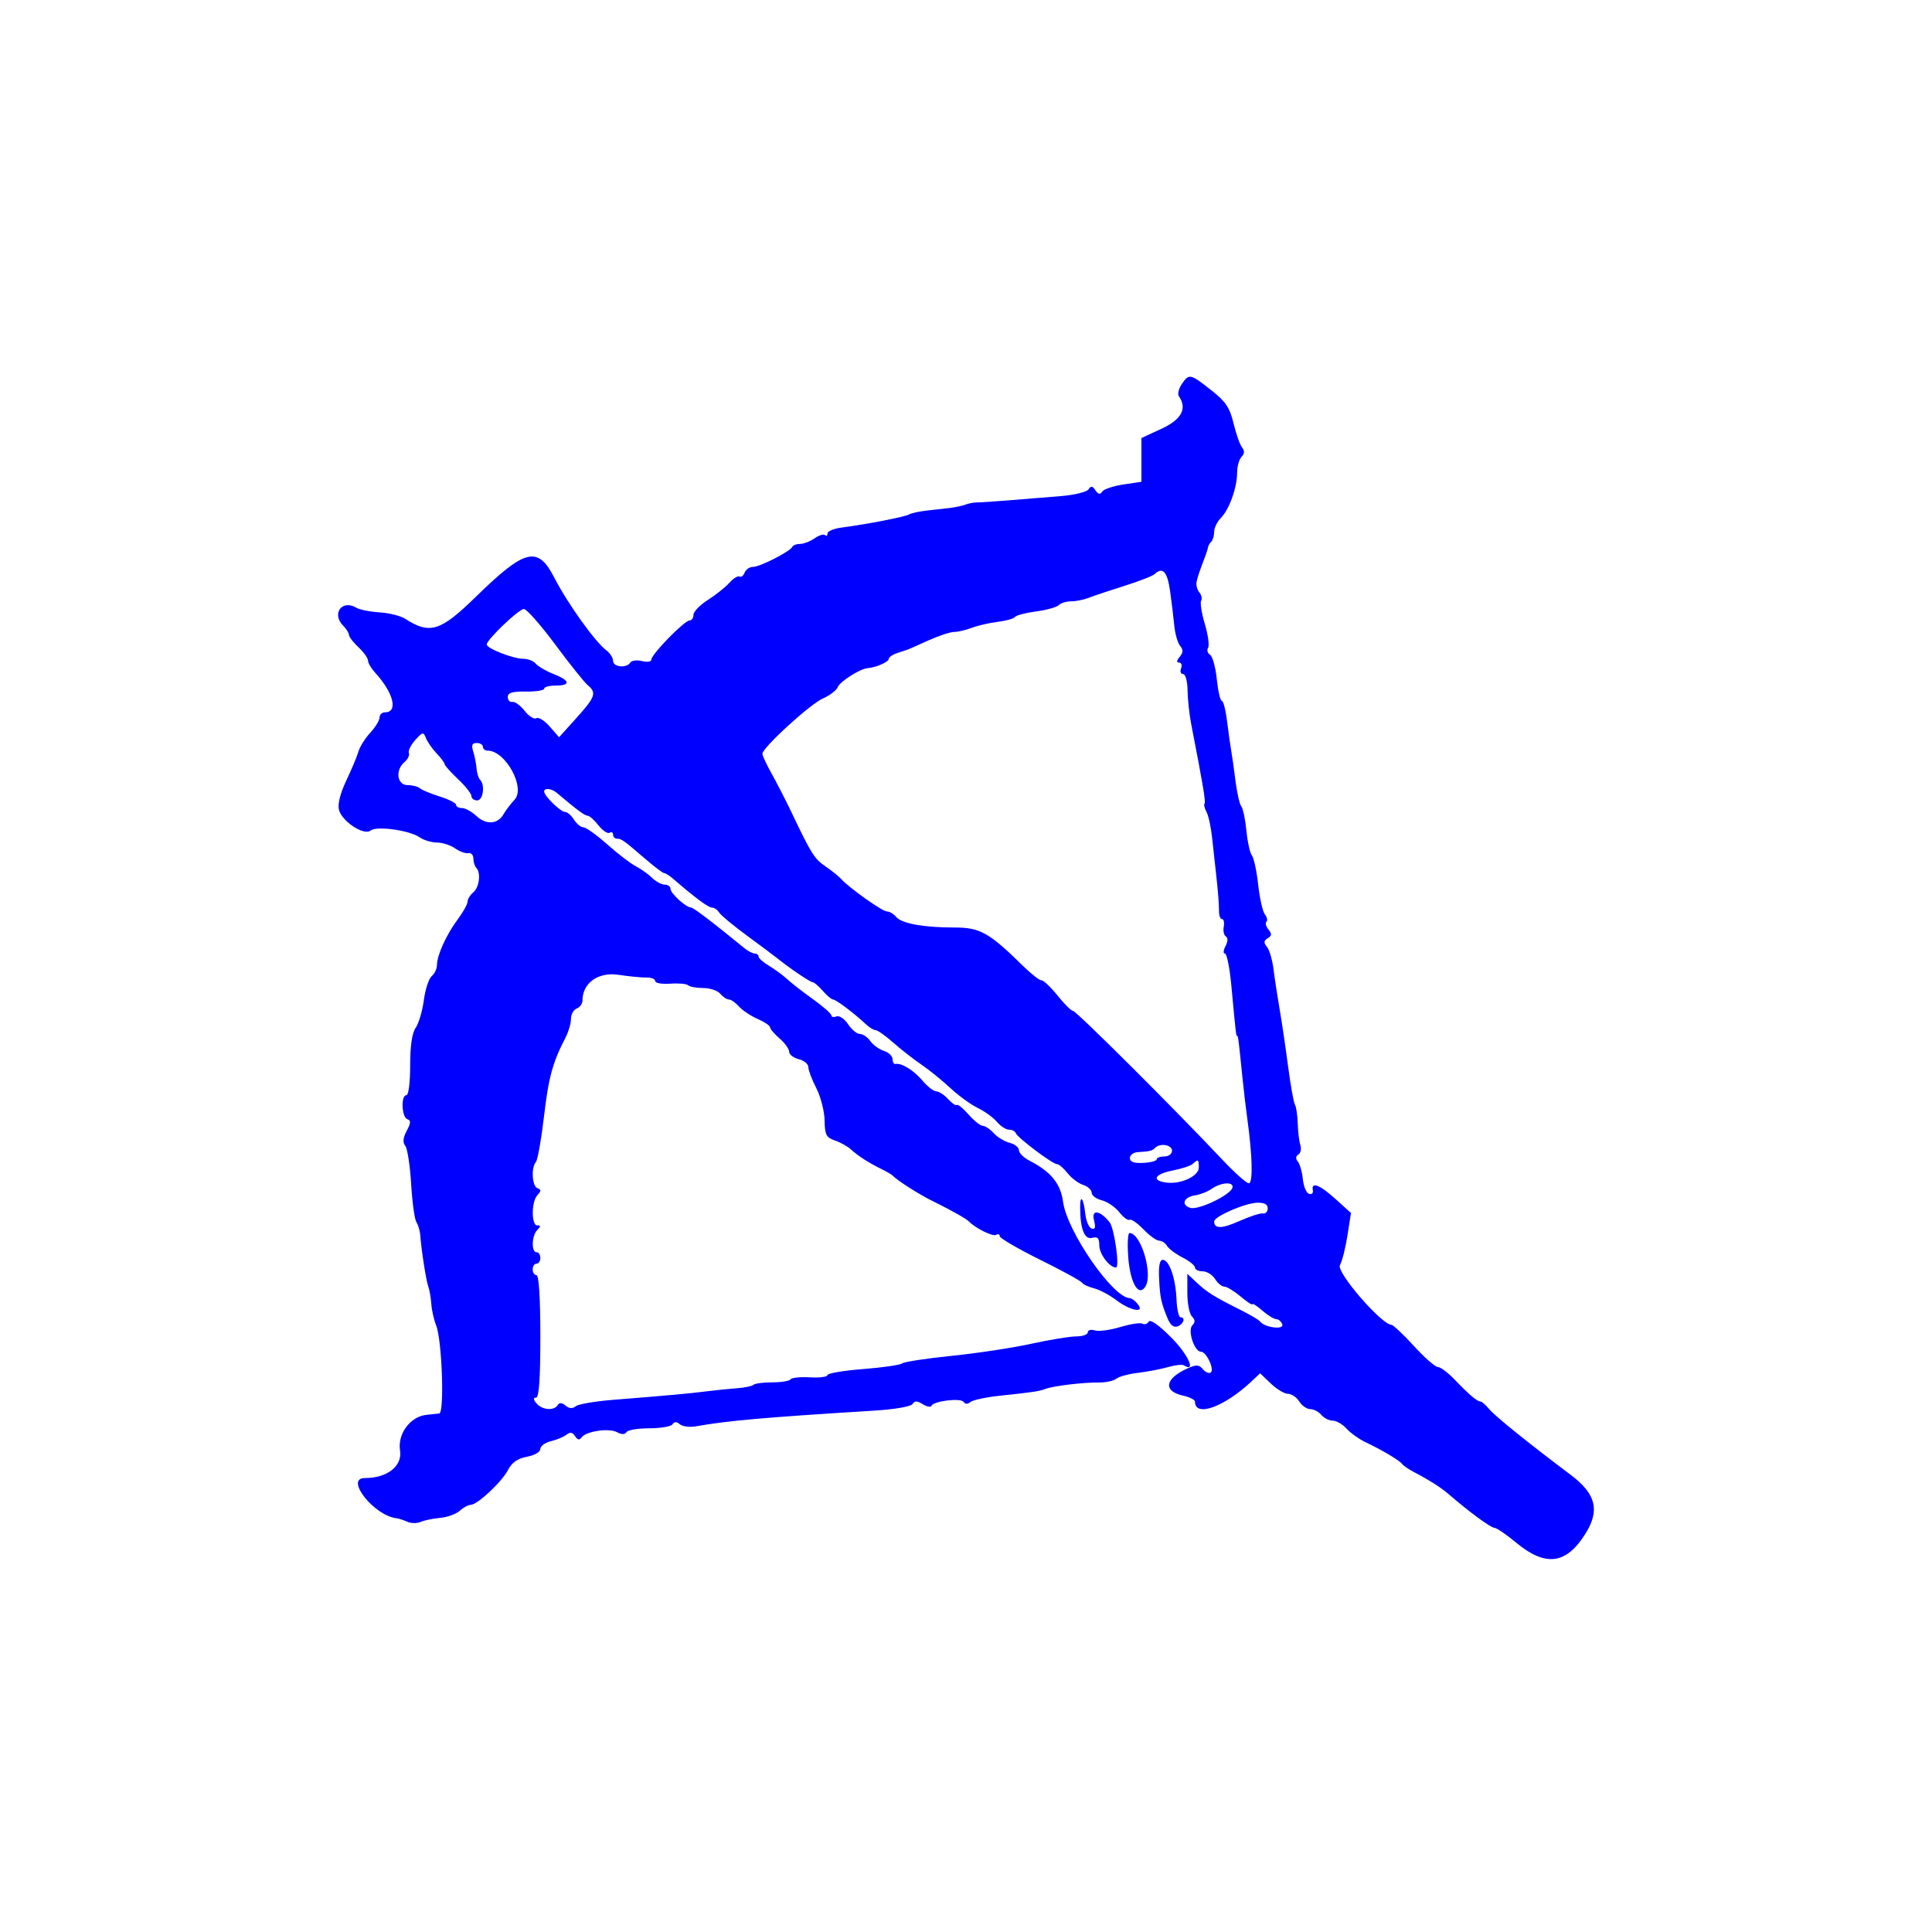
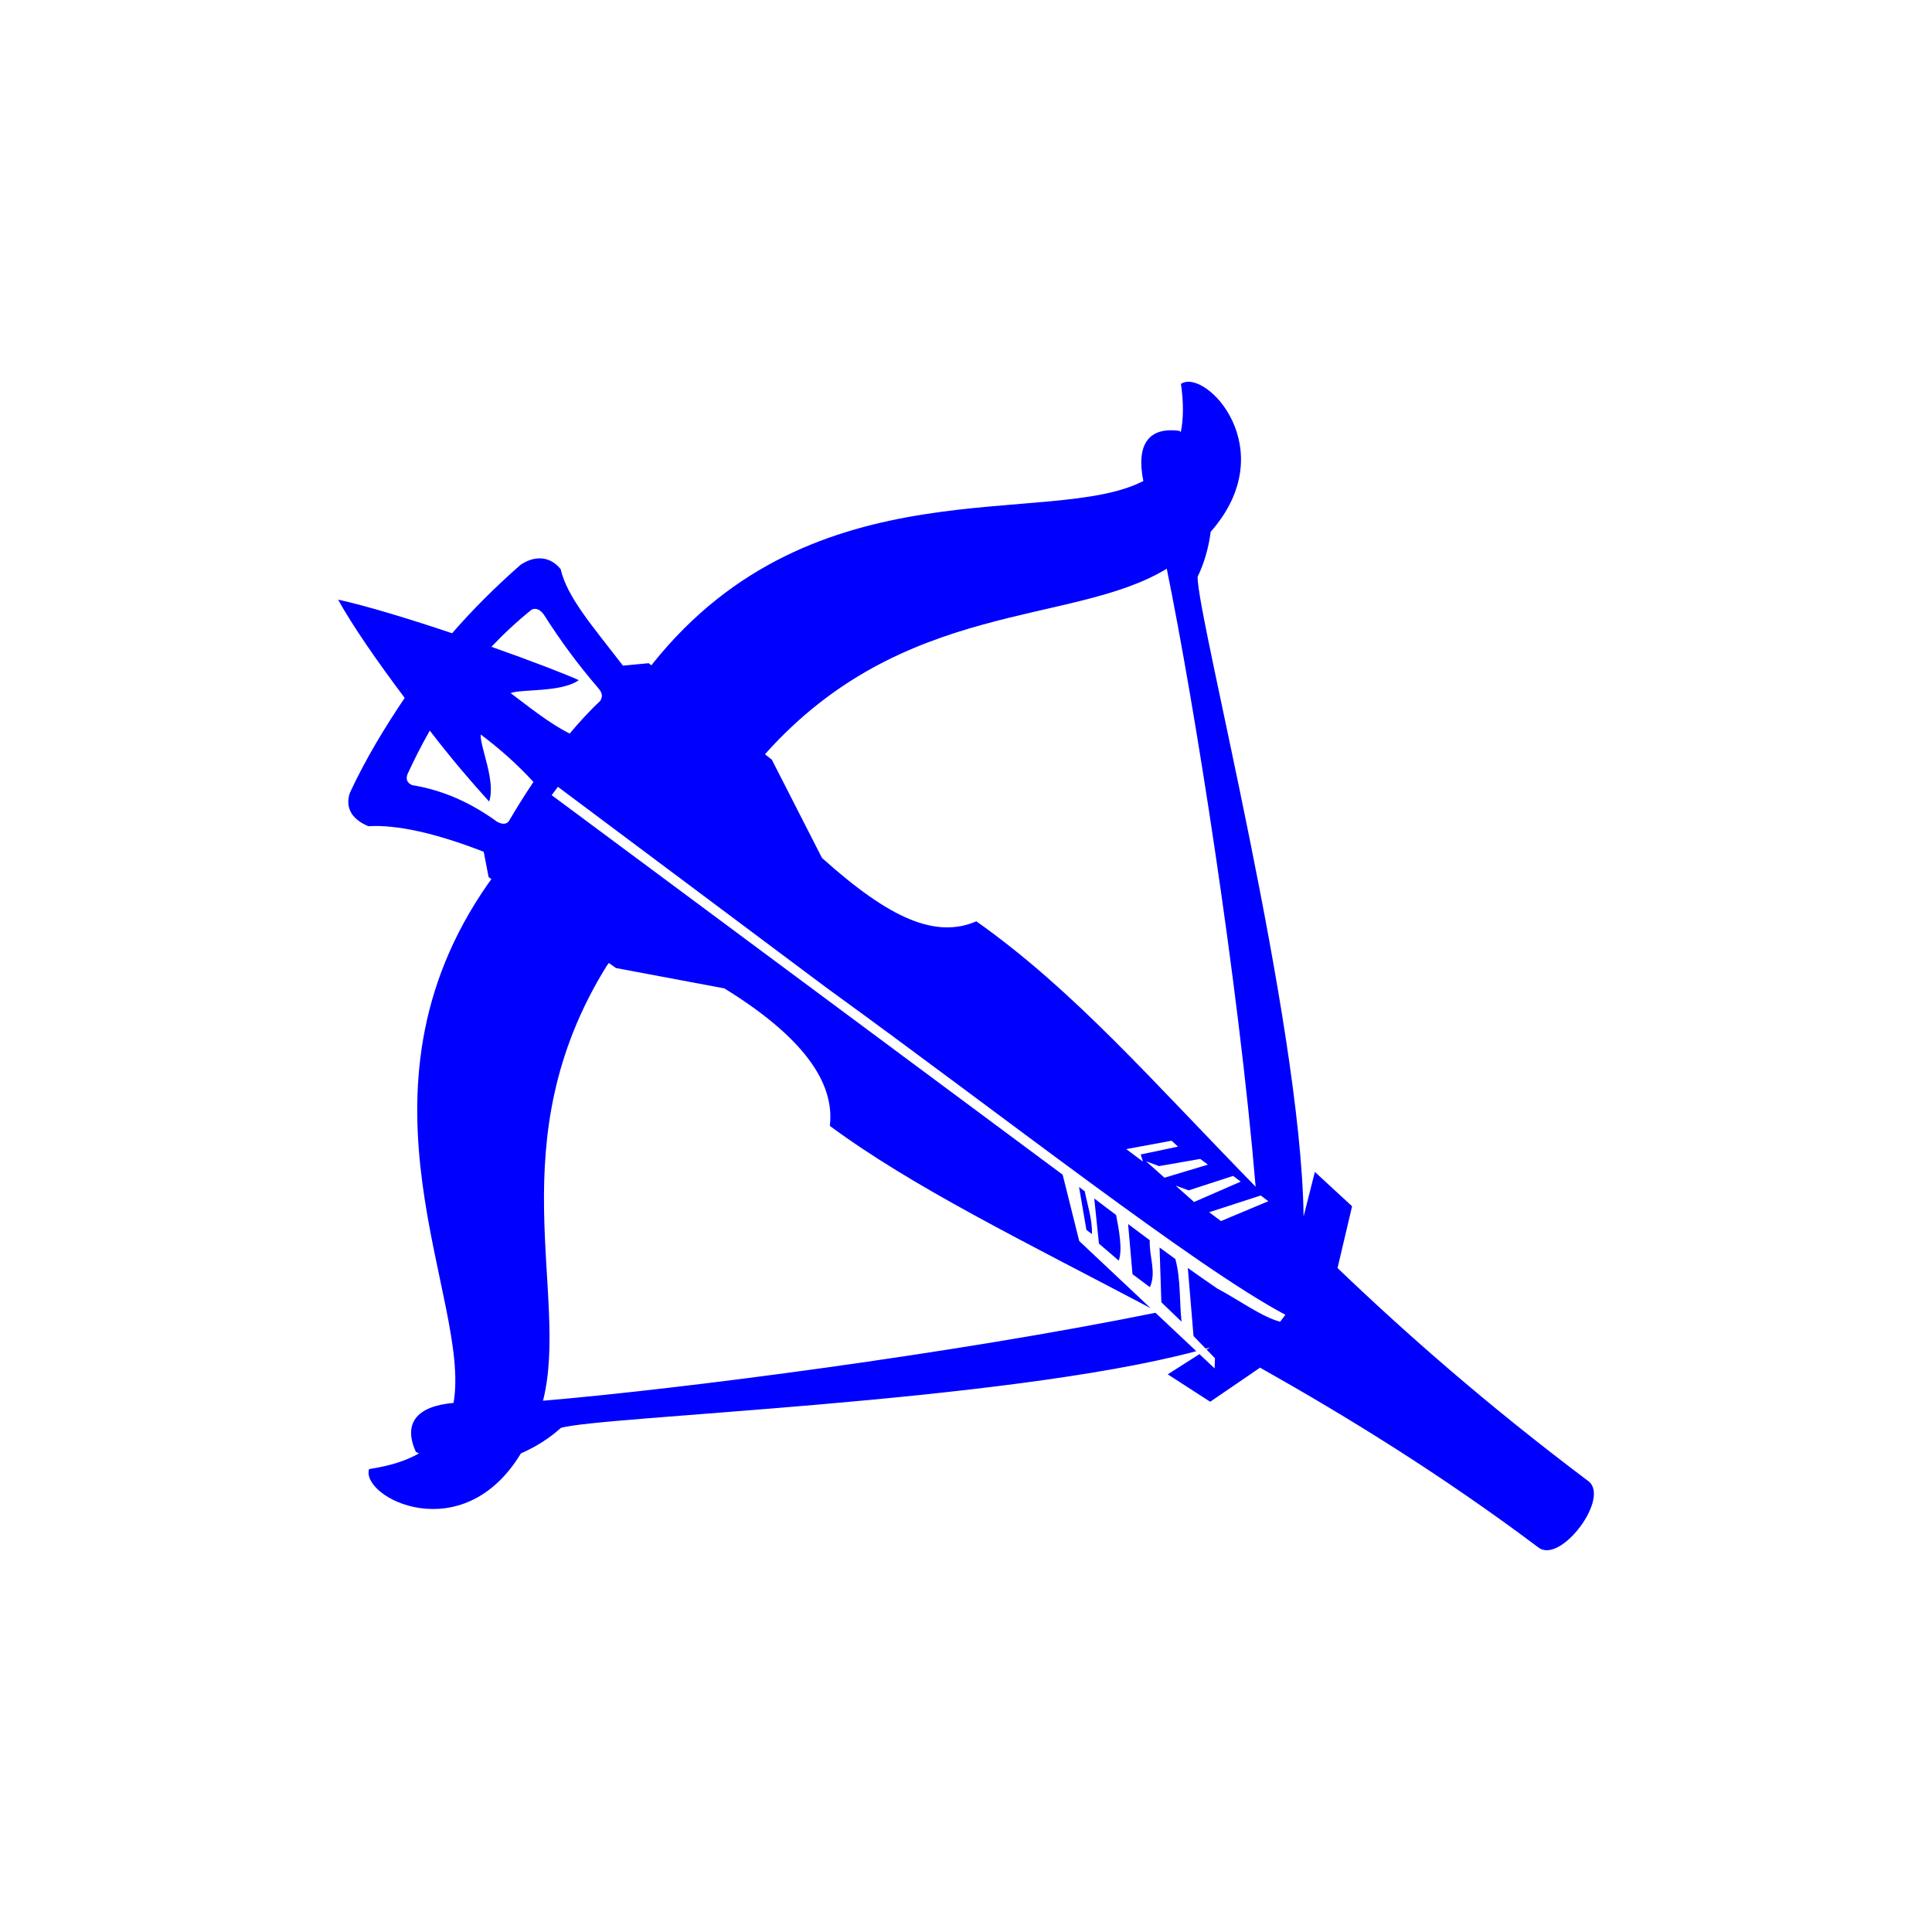
<svg xmlns="http://www.w3.org/2000/svg" width="400" height="400" viewBox="0 0 400 400" fill="none">
-   <path fill-rule="evenodd" clip-rule="evenodd" d="M244.735 79.422C244.053 80.397 243.756 81.575 244.077 82.039C245.839 84.604 244.639 86.85 240.477 88.77L236.316 90.691V95.219V99.748L232.551 100.312C230.48 100.623 228.518 101.287 228.191 101.789C227.764 102.446 227.374 102.368 226.804 101.514C226.191 100.593 225.867 100.547 225.371 101.313C225.02 101.857 222.434 102.488 219.625 102.715C216.816 102.943 212.021 103.332 208.97 103.579C205.918 103.827 202.886 104.029 202.232 104.027C201.579 104.026 200.508 104.23 199.854 104.482C199.2 104.733 197.773 105.042 196.684 105.167C195.594 105.292 193.417 105.537 191.848 105.711C190.278 105.886 188.647 106.243 188.223 106.506C187.426 106.998 179.507 108.542 174.291 109.22C172.657 109.433 171.319 109.985 171.319 110.448C171.319 110.911 171.093 111.065 170.819 110.789C170.543 110.513 169.572 110.811 168.66 111.45C167.749 112.088 166.399 112.611 165.66 112.611C164.922 112.611 164.199 112.878 164.053 113.205C163.63 114.155 157.36 117.366 155.927 117.366C155.211 117.366 154.419 117.899 154.169 118.551C153.919 119.202 153.443 119.568 153.111 119.363C152.779 119.157 151.836 119.741 151.014 120.658C150.193 121.577 148.184 123.178 146.549 124.217C144.914 125.255 143.576 126.636 143.576 127.285C143.576 127.933 143.206 128.464 142.754 128.464C141.706 128.464 134.857 135.476 134.857 136.549C134.857 137.007 134.024 137.145 132.924 136.87C131.861 136.603 130.77 136.743 130.499 137.179C129.745 138.399 126.931 138.125 126.931 136.831C126.931 136.202 126.306 135.222 125.543 134.651C123.215 132.913 117.521 124.963 114.769 119.606C111.344 112.942 108.736 113.58 98.495 123.585C91.189 130.722 88.995 131.401 83.874 128.109C82.924 127.498 80.542 126.901 78.58 126.783C76.618 126.665 74.435 126.225 73.73 125.805C70.796 124.06 68.612 127.102 71.049 129.539C71.703 130.193 72.238 131.049 72.238 131.439C72.238 131.83 73.13 132.988 74.22 134.012C75.31 135.036 76.201 136.279 76.201 136.775C76.201 137.271 76.839 138.368 77.616 139.213C81.494 143.424 82.506 147.487 79.675 147.487C79.073 147.487 78.58 147.97 78.58 148.56C78.58 149.151 77.716 150.566 76.659 151.705C75.603 152.845 74.505 154.591 74.218 155.586C73.931 156.581 72.799 159.285 71.702 161.594C70.45 164.228 69.881 166.487 70.175 167.655C70.777 170.055 75.374 173.075 76.722 171.955C77.939 170.946 84.75 171.886 86.881 173.358C87.741 173.952 89.356 174.436 90.469 174.436C91.582 174.436 93.268 174.979 94.212 175.64C95.157 176.302 96.396 176.748 96.965 176.631C97.534 176.514 98.004 177.018 98.009 177.75C98.014 178.482 98.283 179.344 98.604 179.666C99.606 180.668 99.244 183.709 98 184.741C97.345 185.284 96.81 186.15 96.81 186.666C96.81 187.182 95.893 188.832 94.774 190.334C92.426 193.48 90.469 197.785 90.469 199.801C90.469 200.566 89.979 201.599 89.38 202.097C88.782 202.593 88.048 204.834 87.751 207.076C87.453 209.318 86.695 211.889 86.066 212.787C85.305 213.872 84.921 216.496 84.921 220.586C84.921 224.168 84.589 226.751 84.128 226.751C82.973 226.751 83.155 231.314 84.326 231.708C85.101 231.968 85.076 232.494 84.206 234.125C83.435 235.573 83.343 236.52 83.905 237.227C84.35 237.787 84.897 241.333 85.122 245.107C85.346 248.881 85.835 252.448 86.21 253.033C86.585 253.619 86.943 254.811 87.007 255.683C87.232 258.803 88.234 265.217 88.678 266.384C88.927 267.038 89.204 268.643 89.295 269.95C89.385 271.259 89.836 273.259 90.298 274.396C91.51 277.381 92.045 292.515 90.944 292.642C90.464 292.697 89.27 292.828 88.29 292.93C84.933 293.282 82.273 296.876 82.823 300.315C83.338 303.539 80.172 306.017 75.539 306.017C71.265 306.017 77.49 313.866 82.146 314.348C82.582 314.393 83.563 314.715 84.326 315.063C85.088 315.413 86.337 315.425 87.101 315.093C87.863 314.761 89.689 314.383 91.156 314.255C92.624 314.125 94.435 313.469 95.182 312.792C95.928 312.117 96.944 311.564 97.44 311.564C98.824 311.564 103.886 306.843 105.175 304.348C105.981 302.79 107.155 301.968 109.098 301.604C110.664 301.311 111.871 300.611 111.871 299.998C111.871 299.401 112.851 298.678 114.05 298.391C115.249 298.105 116.703 297.497 117.281 297.04C118.039 296.442 118.537 296.528 119.064 297.348C119.569 298.132 119.982 298.216 120.391 297.62C121.276 296.33 126.054 295.61 127.741 296.514C128.719 297.037 129.377 297.035 129.704 296.506C129.974 296.069 132.114 295.712 134.461 295.712C136.808 295.712 138.958 295.338 139.241 294.881C139.598 294.301 140.059 294.302 140.759 294.884C141.312 295.342 142.796 295.534 144.058 295.309C150.686 294.13 158.355 293.455 180.828 292.069C185.195 291.8 188.596 291.219 188.928 290.686C189.361 289.993 189.883 290.004 191.055 290.729C191.908 291.259 192.722 291.403 192.862 291.05C193.255 290.06 198.971 289.376 199.514 290.254C199.822 290.751 200.328 290.759 200.915 290.275C201.422 289.858 204.154 289.272 206.987 288.972C213.975 288.234 215.119 288.062 216.5 287.541C218.119 286.931 224.235 286.203 227.479 286.234C228.94 286.248 230.571 285.899 231.104 285.457C231.637 285.015 233.67 284.461 235.623 284.228C237.576 283.993 240.365 283.46 241.821 283.042C243.277 282.624 244.749 282.457 245.093 282.669C247.706 284.284 246.032 280.502 242.592 277.019C239.973 274.368 238.169 273.084 237.831 273.631C237.531 274.117 236.949 274.306 236.539 274.052C236.129 273.799 234.061 274.113 231.943 274.75C229.826 275.387 227.447 275.703 226.656 275.452C225.866 275.201 225.219 275.377 225.219 275.842C225.219 276.308 224.145 276.688 222.833 276.688C221.52 276.688 217.329 277.375 213.519 278.213C209.709 279.052 202.311 280.174 197.08 280.707C191.848 281.24 187.212 281.948 186.776 282.28C186.339 282.614 182.683 283.142 178.651 283.455C174.618 283.769 171.319 284.33 171.319 284.702C171.319 285.073 169.688 285.282 167.695 285.165C165.7 285.049 163.896 285.234 163.684 285.577C163.472 285.919 161.774 286.2 159.91 286.2C158.048 286.2 156.295 286.428 156.016 286.707C155.737 286.985 154.162 287.31 152.515 287.429C150.869 287.547 148.094 287.829 146.351 288.054C142.975 288.491 137.809 288.961 126.931 289.82C123.225 290.113 119.747 290.71 119.202 291.147C118.53 291.687 117.852 291.644 117.093 291.014C116.329 290.38 115.812 290.349 115.461 290.917C114.709 292.135 112.216 291.931 111.078 290.559C110.396 289.738 110.366 289.37 110.981 289.37C111.602 289.37 111.871 285.537 111.871 276.688C111.871 268.762 111.573 264.005 111.078 264.005C110.641 264.005 110.285 263.471 110.285 262.817C110.285 262.163 110.641 261.628 111.078 261.628C111.514 261.628 111.871 261.093 111.871 260.439C111.871 259.785 111.514 259.25 111.078 259.25C109.968 259.25 110.086 255.802 111.236 254.653C111.977 253.913 111.977 253.702 111.236 253.702C109.971 253.702 110.002 248.77 111.276 247.42C112.068 246.58 112.068 246.296 111.276 246.006C110.162 245.598 109.929 241.74 110.949 240.583C111.314 240.169 112.072 235.917 112.631 231.134C113.582 223.009 114.412 219.982 117.124 214.74C117.722 213.582 118.212 211.877 118.212 210.95C118.212 210.022 118.746 209.059 119.401 208.808C120.055 208.557 120.59 207.82 120.59 207.171C120.59 203.525 123.839 201.19 128.037 201.821C130.262 202.156 132.885 202.411 133.866 202.388C134.848 202.366 135.65 202.694 135.65 203.117C135.65 203.54 137.062 203.784 138.787 203.659C140.512 203.535 142.177 203.686 142.486 203.995C142.795 204.305 144.193 204.558 145.593 204.558C146.993 204.558 148.582 205.093 149.125 205.746C149.667 206.4 150.472 206.935 150.913 206.935C151.353 206.935 152.289 207.587 152.995 208.382C153.7 209.178 155.436 210.336 156.853 210.954C158.27 211.572 159.43 212.35 159.43 212.683C159.43 213.015 160.32 214.063 161.411 215.01C162.5 215.957 163.392 217.197 163.392 217.764C163.392 218.331 164.284 219.019 165.374 219.292C166.464 219.565 167.356 220.3 167.356 220.924C167.356 221.548 168.101 223.522 169.015 225.31C169.927 227.099 170.696 230.1 170.725 231.982C170.77 234.949 171.055 235.5 172.879 236.136C174.036 236.538 175.51 237.357 176.156 237.954C177.62 239.305 179.841 240.74 182.416 242C183.505 242.533 184.576 243.154 184.794 243.381C185.823 244.452 190.326 247.318 193.15 248.698C196.784 250.474 200.078 252.331 200.647 252.927C201.951 254.292 205.567 256.072 206.217 255.669C206.641 255.407 206.987 255.528 206.987 255.938C206.987 256.347 210.726 258.531 215.295 260.79C219.863 263.049 223.783 265.193 224.006 265.553C224.229 265.913 225.355 266.445 226.509 266.734C227.662 267.024 229.751 268.134 231.149 269.201C234.059 271.421 237.189 271.957 235.524 269.95C234.98 269.297 234.253 268.762 233.906 268.762C230.48 268.762 220.935 254.994 220.1 248.849C219.582 245.033 217.607 242.609 213.126 240.291C211.929 239.672 210.951 238.698 210.951 238.126C210.951 237.554 210.086 236.868 209.027 236.604C207.97 236.338 206.488 235.439 205.735 234.606C204.98 233.774 203.964 233.093 203.474 233.093C202.985 233.093 201.659 232.037 200.527 230.747C199.394 229.457 198.303 228.567 198.1 228.77C197.897 228.973 197.083 228.424 196.292 227.549C195.5 226.675 194.404 225.959 193.856 225.959C193.309 225.959 192.019 224.958 190.99 223.735C189.191 221.597 186.633 220.021 185.389 220.284C185.062 220.354 184.794 219.9 184.794 219.275C184.794 218.65 183.991 217.885 183.01 217.576C182.029 217.266 180.76 216.35 180.191 215.541C179.622 214.731 178.649 214.069 178.029 214.069C177.411 214.069 176.308 213.16 175.579 212.048C174.848 210.931 173.775 210.21 173.183 210.437C172.594 210.664 172.111 210.564 172.111 210.215C172.111 209.867 170.417 208.373 168.346 206.896C166.276 205.417 163.868 203.546 162.996 202.737C162.124 201.927 160.429 200.68 159.231 199.966C158.033 199.251 157.051 198.387 157.051 198.046C157.051 197.704 156.699 197.424 156.268 197.424C155.837 197.424 154.856 196.911 154.088 196.284C147.158 190.625 143.581 187.908 143.036 187.886C141.972 187.842 138.821 184.952 138.821 184.019C138.821 183.545 138.286 183.156 137.631 183.156C136.977 183.156 135.808 182.532 135.031 181.769C134.255 181.006 132.73 179.918 131.64 179.352C130.552 178.785 127.887 176.744 125.72 174.815C123.553 172.887 121.335 171.299 120.795 171.288C120.253 171.276 119.365 170.553 118.82 169.681C118.276 168.809 117.443 168.096 116.97 168.096C116.048 168.096 112.663 164.785 112.663 163.884C112.663 163.073 114.181 163.227 115.273 164.149C119.492 167.71 121.079 168.887 121.664 168.888C122.038 168.888 123.047 169.784 123.908 170.878C124.768 171.971 125.801 172.664 126.201 172.416C126.603 172.168 126.931 172.343 126.931 172.804C126.931 173.267 127.303 173.644 127.757 173.644C128.678 173.644 129.11 173.955 133.765 177.964C135.561 179.512 137.255 180.778 137.53 180.778C137.803 180.778 138.652 181.319 139.415 181.98C143.848 185.824 146.661 187.911 147.406 187.911C147.872 187.911 148.538 188.37 148.888 188.928C149.236 189.487 151.84 191.648 154.673 193.728C157.507 195.809 160.361 197.943 161.015 198.47C163.573 200.531 167.779 203.366 168.28 203.368C168.57 203.368 169.504 204.171 170.354 205.152C171.205 206.133 172.165 206.935 172.486 206.935C173.073 206.935 176.958 209.87 179.312 212.092C180.002 212.743 180.894 213.279 181.293 213.281C181.693 213.283 183.33 214.442 184.932 215.857C186.535 217.271 189.157 219.321 190.76 220.41C192.363 221.501 195.068 223.69 196.769 225.276C198.472 226.863 201.021 228.715 202.435 229.392C203.849 230.069 205.627 231.356 206.386 232.254C207.144 233.151 208.273 233.885 208.896 233.885C209.518 233.885 210.146 234.201 210.291 234.587C210.65 235.543 217.918 241.019 218.827 241.019C219.228 241.019 220.219 241.863 221.03 242.894C221.841 243.925 223.294 245.019 224.258 245.326C225.222 245.631 226.011 246.354 226.011 246.932C226.011 247.509 226.956 248.218 228.112 248.508C229.268 248.799 230.902 249.911 231.743 250.98C232.584 252.049 233.545 252.755 233.88 252.548C234.214 252.342 235.501 253.23 236.739 254.522C237.977 255.814 239.441 256.872 239.991 256.872C240.543 256.872 241.278 257.359 241.627 257.954C241.975 258.549 243.42 259.627 244.836 260.351C246.254 261.076 247.412 262.017 247.412 262.441C247.412 262.866 248.123 263.213 248.991 263.213C249.859 263.213 251.015 263.926 251.56 264.799C252.105 265.671 252.972 266.384 253.488 266.384C254.003 266.384 255.522 267.307 256.864 268.436C258.206 269.565 259.302 270.28 259.302 270.026C259.302 269.773 260.223 270.365 261.348 271.343C262.473 272.322 263.78 273.122 264.254 273.122C264.727 273.122 265.281 273.617 265.482 274.224C265.87 275.385 261.755 274.833 260.896 273.609C260.674 273.292 258.886 272.232 256.925 271.252C251.455 268.522 249.897 267.553 247.78 265.564L245.827 263.73V267.672C245.827 269.841 246.256 272.044 246.779 272.566C247.461 273.249 247.487 273.76 246.872 274.375C245.83 275.418 247.268 279.859 248.648 279.859C249.79 279.859 251.532 283.633 250.643 284.182C250.273 284.41 249.547 284.087 249.027 283.462C248.265 282.542 247.682 282.504 245.965 283.263C241.16 285.387 240.705 288.024 244.982 288.962C246.319 289.256 247.412 289.813 247.412 290.198C247.412 293.489 253.431 291.331 259.109 286.006L260.898 284.328L263.117 286.453C264.336 287.622 265.935 288.578 266.671 288.578C267.406 288.578 268.454 289.291 268.999 290.163C269.542 291.036 270.572 291.748 271.285 291.748C272 291.748 273.027 292.283 273.57 292.938C274.113 293.591 275.171 294.127 275.922 294.127C276.673 294.127 277.96 294.869 278.781 295.777C279.604 296.685 281.353 297.94 282.669 298.566C286.176 300.232 289.75 302.355 290.294 303.095C290.556 303.451 291.626 304.19 292.673 304.738C296.034 306.499 298.326 307.963 300.037 309.443C304.194 313.036 308.666 316.32 309.402 316.32C309.846 316.32 311.863 317.695 313.885 319.375C320.029 324.48 324.312 323.902 328.313 317.428C331.264 312.654 330.403 309.276 325.245 305.392C316.024 298.447 309.598 293.261 308.319 291.735C307.596 290.87 306.778 290.163 306.502 290.163C305.823 290.163 304.087 288.687 301.142 285.605C299.788 284.189 298.239 283.029 297.698 283.029C297.158 283.029 294.923 281.067 292.732 278.67C290.54 276.272 288.454 274.303 288.094 274.292C286.009 274.237 276.622 263.375 277.418 261.941C277.878 261.115 278.579 258.345 278.979 255.785L279.704 251.132L276.52 248.255C273.231 245.284 271.423 244.589 271.812 246.444C271.934 247.029 271.577 247.359 271.018 247.175C270.46 246.992 269.885 245.622 269.74 244.131C269.596 242.641 269.132 241.006 268.711 240.499C268.211 239.895 268.245 239.389 268.808 239.041C269.283 238.748 269.47 237.871 269.223 237.094C268.976 236.316 268.733 234.295 268.683 232.602C268.633 230.911 268.375 229.17 268.109 228.733C267.843 228.297 267.203 224.731 266.688 220.806C266.172 216.883 265.381 211.532 264.928 208.917C264.475 206.301 263.908 202.582 263.667 200.652C263.424 198.723 262.813 196.644 262.307 196.034C261.599 195.181 261.637 194.77 262.473 194.253C263.316 193.731 263.352 193.33 262.627 192.457C262.114 191.839 261.92 191.107 262.197 190.831C262.473 190.554 262.332 189.874 261.882 189.318C261.432 188.763 260.806 185.99 260.491 183.156C260.176 180.323 259.592 177.599 259.193 177.106C258.795 176.611 258.282 174.309 258.056 171.989C257.828 169.67 257.351 167.399 256.996 166.943C256.641 166.487 256.105 164.153 255.806 161.755C255.506 159.357 255.103 156.503 254.908 155.414C254.715 154.323 254.325 151.559 254.044 149.27C253.762 146.981 253.275 145.109 252.961 145.109C252.647 145.109 252.183 143.091 251.927 140.626C251.673 138.16 251.043 135.882 250.526 135.562C250.01 135.243 249.827 134.594 250.121 134.118C250.415 133.643 250.11 131.419 249.444 129.176C248.777 126.933 248.436 124.769 248.683 124.368C248.931 123.966 248.768 123.196 248.318 122.655C247.87 122.114 247.607 121.149 247.734 120.51C247.952 119.421 248.21 118.651 249.524 115.186C249.814 114.424 250.081 113.562 250.119 113.271C250.156 112.981 250.454 112.476 250.781 112.149C251.108 111.821 251.376 110.9 251.376 110.1C251.376 109.301 252 108.015 252.764 107.243C254.505 105.481 256.132 100.944 256.132 97.851C256.132 96.552 256.545 95.076 257.05 94.572C257.684 93.937 257.716 93.34 257.153 92.63C256.706 92.067 255.912 89.822 255.39 87.642C254.621 84.434 253.77 83.151 250.922 80.905C246.423 77.356 246.217 77.306 244.735 79.422ZM242.246 122.32C242.569 124.609 242.965 127.865 243.127 129.554C243.29 131.245 243.829 133.117 244.326 133.716C245.005 134.536 244.985 135.099 244.242 135.994C243.591 136.778 243.55 137.183 244.121 137.183C244.596 137.183 244.78 137.718 244.529 138.371C244.278 139.025 244.468 139.56 244.951 139.56C245.446 139.56 245.848 141.023 245.874 142.929C245.901 144.782 246.234 147.903 246.617 149.865C249.061 162.402 249.679 166.094 249.385 166.387C249.203 166.57 249.387 167.341 249.794 168.102C250.201 168.862 250.718 171.223 250.944 173.348C251.169 175.472 251.594 179.352 251.889 181.968C252.183 184.583 252.404 187.526 252.38 188.506C252.356 189.487 252.634 190.29 253 190.29C253.365 190.29 253.527 190.996 253.361 191.858C253.195 192.721 253.395 193.634 253.805 193.888C254.263 194.172 254.234 194.942 253.728 195.887C253.275 196.732 253.224 197.424 253.612 197.424C254 197.424 254.593 200.366 254.929 203.963C255.88 214.162 255.916 214.465 256.132 214.465C256.343 214.465 256.427 215.129 257.244 223.185C257.51 225.801 257.95 229.546 258.225 231.508C259.307 239.268 259.445 244.983 258.551 244.983C258.062 244.983 255.566 242.754 253.004 240.028C243.399 229.815 222.829 209.314 222.187 209.314C221.821 209.314 220.374 207.887 218.972 206.143C217.571 204.399 216.072 202.973 215.639 202.973C215.206 202.973 213.49 201.634 211.826 200C204.787 193.089 202.915 192.033 197.678 192.033C191.226 192.033 186.678 191.209 185.535 189.832C185.021 189.211 184.159 188.705 183.622 188.705C182.669 188.705 175.679 183.732 174.093 181.927C173.658 181.43 172.231 180.289 170.922 179.389C168.589 177.785 168.016 176.874 163.828 168.096C162.684 165.698 160.869 162.164 159.796 160.243C158.723 158.321 157.844 156.442 157.844 156.066C157.844 154.806 167.722 145.771 170.363 144.615C171.798 143.987 173.179 142.936 173.431 142.281C173.88 141.111 178.076 138.444 179.641 138.334C181.324 138.215 184.001 137.046 184.001 136.428C184.001 136.073 184.803 135.521 185.785 135.202C186.765 134.883 187.747 134.558 187.965 134.481C188.183 134.404 190.1 133.554 192.226 132.592C194.353 131.628 196.737 130.841 197.525 130.841C198.313 130.841 199.963 130.457 201.19 129.987C202.417 129.517 204.842 128.958 206.577 128.746C208.313 128.533 209.918 128.081 210.144 127.741C210.37 127.4 212.324 126.885 214.486 126.597C216.648 126.307 218.771 125.717 219.202 125.285C219.634 124.854 220.79 124.5 221.773 124.5C222.756 124.5 224.378 124.176 225.38 123.78C226.381 123.384 229.697 122.275 232.749 121.314C235.8 120.354 238.636 119.251 239.05 118.864C240.719 117.302 241.686 118.35 242.246 122.32ZM114.957 133.447C117.96 137.497 120.991 141.285 121.693 141.867C123.571 143.427 123.265 144.304 119.321 148.676L115.746 152.639L113.806 150.414C112.74 149.189 111.497 148.417 111.044 148.697C110.592 148.976 109.502 148.291 108.623 147.172C107.743 146.054 106.598 145.222 106.079 145.322C105.558 145.423 105.133 144.97 105.133 144.316C105.133 143.419 106.057 143.139 108.898 143.178C110.968 143.204 112.663 142.937 112.663 142.583C112.663 142.228 113.734 141.939 115.041 141.939C118.233 141.939 118.043 140.894 114.606 139.545C113.06 138.939 111.41 137.98 110.943 137.416C110.474 136.851 109.286 136.39 108.303 136.39C106.227 136.39 100.773 134.252 100.773 133.437C100.773 132.435 107.421 126.085 108.47 126.085C109.034 126.085 111.953 129.398 114.957 133.447ZM90.391 155.975C91.306 156.938 92.055 157.942 92.055 158.208C92.055 158.473 93.303 159.868 94.828 161.308C96.355 162.746 97.603 164.327 97.603 164.82C97.603 165.314 98.137 165.718 98.792 165.718C100.032 165.718 100.475 162.513 99.386 161.425C99.059 161.098 98.736 160.058 98.667 159.113C98.599 158.168 98.29 156.593 97.98 155.611C97.556 154.266 97.733 153.828 98.699 153.828C99.404 153.828 99.981 154.184 99.981 154.621C99.981 155.057 100.426 155.414 100.972 155.414C104.678 155.417 108.876 163.115 106.52 165.589C105.757 166.391 104.74 167.728 104.26 168.562C103.04 170.678 100.661 170.83 98.612 168.92C97.658 168.03 96.327 167.303 95.654 167.303C94.982 167.303 94.432 167.004 94.432 166.637C94.432 166.271 92.916 165.495 91.063 164.914C89.21 164.332 87.356 163.562 86.942 163.202C86.527 162.842 85.368 162.548 84.365 162.548C82.189 162.548 81.789 159.404 83.758 157.77C84.426 157.215 84.829 156.369 84.652 155.889C84.474 155.41 85.073 154.2 85.983 153.202C87.508 151.526 87.677 151.495 88.181 152.804C88.481 153.585 89.475 155.012 90.391 155.975ZM242.657 238.245C242.657 238.905 241.952 239.434 241.071 239.434C240.2 239.434 239.485 239.701 239.483 240.028C239.481 240.356 238.232 240.687 236.708 240.765C234.77 240.864 233.937 240.566 233.937 239.774C233.937 239.151 234.651 238.597 235.524 238.542C238.1 238.381 238.531 238.275 239.156 237.65C240.206 236.6 242.657 237.017 242.657 238.245ZM248.205 241.715C248.205 243.498 244.536 245.218 241.528 244.845C238.313 244.447 239.016 243.076 242.814 242.336C244.69 241.971 246.562 241.347 246.977 240.95C248.042 239.927 248.205 240.03 248.205 241.715ZM255.153 245.938C254.639 247.48 248.074 250.596 246.435 250.076C244.447 249.445 245.083 247.826 247.452 247.48C248.496 247.328 250.063 246.704 250.935 246.094C252.879 244.732 255.588 244.632 255.153 245.938ZM223.634 249.903C223.634 254.402 224.518 256.7 226.091 256.288C227.269 255.98 227.596 256.319 227.596 257.846C227.596 259.629 229.707 262.42 231.055 262.42C231.859 262.42 230.714 254.296 229.737 253.064C227.777 250.593 225.927 250.314 226.494 252.575C226.883 254.121 226.751 254.608 226.011 254.362C225.453 254.176 224.863 252.817 224.702 251.343C224.345 248.081 223.634 247.122 223.634 249.903ZM262.473 250.169C262.473 250.842 262.027 251.32 261.482 251.23C260.938 251.139 258.765 251.839 256.655 252.783C252.992 254.421 251.376 254.455 251.376 252.892C251.376 251.856 257.732 249.091 260.294 249.013C261.759 248.968 262.473 249.347 262.473 250.169ZM233.586 260.218C233.981 265.598 235.712 268.605 237.135 266.384C238.762 263.847 236.231 255.287 233.854 255.287C233.507 255.287 233.386 257.506 233.586 260.218ZM239.974 264.6C240.175 268.69 240.373 269.636 241.717 272.908C242.316 274.365 243.003 274.92 243.82 274.606C245.087 274.12 245.51 272.725 244.391 272.725C244.036 272.725 243.671 271.03 243.579 268.96C243.385 264.573 242.074 260.835 240.732 260.835C240.111 260.835 239.854 262.12 239.974 264.6Z" fill="#0000FF" />
+   <path style="fill:#0000FF;" d="M240.446,269.615l-0.368-11.331c1.085,0.799,2.175,1.592,3.267,2.383  c1.147,4.322,0.816,8.646,1.277,12.969L240.446,269.615z M223.405,245.756l1.526,8.883l1.152,0.862  c0.062-3.152-0.924-5.932-1.5-8.858C224.192,246.349,223.797,246.052,223.405,245.756z M250.665,110.089  c-0.431,3.389-1.395,6.608-2.712,9.328c-0.086,8.491,21.436,91.762,21.941,132.452l2.334-9.237l7.706,7.113l-3.01,12.789  c14.107,13.519,30.819,28.237,51.912,44.109c4.625,3.427-5.703,17.232-10.296,13.763c-19.872-14.917-39.321-26.923-57.655-37.248  l-10.327,7.057l-8.785-5.673l6.558-4.184l3.143,2.957l0.068-2.107l-1.733-1.793l0.718-0.458c-0.298,0.087-0.608,0.172-0.911,0.258  l-2.51-2.597l-1.178-14.1c2.003,1.427,4.02,2.846,6.079,4.246c4.346,2.294,9.269,5.919,13.038,6.883l1.077-1.439  c-18.638-9.891-58.646-41.365-94.898-67.626l-55.719-41.683l-1.288,1.732l105.795,78.575l3.428,13.73l14.772,13.901  c-26.221-13.848-49.184-25.009-66.405-37.737c1.086-9.033-5.653-18.493-21.834-28.464l-22.453-4.218l-1.464-1.045l-0.408,0.545  c-22.617,36.383-7.668,68.033-13.22,90.088c28.678-2.427,85.182-9.773,126.802-18.21l8.449,7.951  c-39.904,10.623-123.549,13.443-131.555,15.888c-2.259,2.052-5.108,3.899-8.274,5.273c-12.105,19.994-33.266,9.101-31.43,3.247  c4.352-0.652,7.73-1.749,10.32-3.246c-0.216-0.113-0.436-0.203-0.649-0.325c-2.617-5.812,0.038-9.441,7.81-10.129  c3.779-21.423-23.36-63.869,7.192-107.559l0.656-0.877l-0.586-0.418l-1.014-5.251c-9.982-3.873-17.946-5.638-23.892-5.295  c-3.649-1.529-4.778-4.023-3.822-6.902c3.374-7.247,7.271-13.582,11.349-19.659c-5.485-7.303-10.803-14.915-13.786-20.35  c6.049,1.326,14.924,4.048,23.602,6.963c4.229-4.85,8.882-9.51,14.128-14.129c2.492-1.731,5.85-2.215,8.347,0.853  c1.35,5.802,6.369,11.503,12.903,19.985l5.324-0.51l0.567,0.444l0.275-0.368c33.496-41.906,82.352-27.871,101.57-37.79  c-1.548-7.672,1.183-11.253,7.506-10.382c0.088,0.085,0.161,0.179,0.247,0.266c0.565-2.739,0.608-6.022,0.035-9.999  C249.556,76.09,265.733,92.985,250.665,110.089z M99.525,152.068c-0.2,2.469,3.189,9.644,1.743,13.877  c-1.866-2.05-3.755-4.199-5.656-6.451c-2.358-2.793-4.566-5.543-6.631-8.232c-0.052,0.095-0.104,0.191-0.156,0.286  c-1.59,2.808-3.038,5.666-4.377,8.56c-0.51,1.125-0.221,1.94,0.866,2.445c6.405,1.048,12.046,3.576,17.493,7.502  c0.85,0.547,1.999,0.808,2.588-0.116c1.595-2.725,3.288-5.416,5.051-8.043C107.204,158.376,103.654,155.157,99.525,152.068z   M241.098,243.834l8.986-2.708l-1.583-1.184l-8.52,1.484l-2.7-0.989L241.098,243.834z M236.166,239.021l7.729-1.627l-1.332-1.221  l-9.383,1.738l3.455,2.585L236.166,239.021z M247.216,248.861l9.667-4.219l-1.583-1.184l-9.201,2.995l-2.7-0.989L247.216,248.861z   M261.022,247.513l-10.676,3.465l2.447,1.831l9.811-4.112L261.022,247.513z M124.31,145.065c0.411-0.775,0.555-1.494-0.53-2.703  c-4.01-4.648-7.734-9.679-11.17-15.095c-0.867-1.227-1.774-1.379-2.516-1.068c-3.057,2.462-5.821,5.042-8.351,7.715  c8.118,2.87,15.115,5.556,18.096,6.906c-3.653,2.581-11.816,1.788-14.128,2.678c4.129,3.09,7.958,6.213,12.229,8.384  C119.993,149.442,122.112,147.138,124.31,145.065z M241.566,117.743c-19.504,11.919-54.418,6.165-83.161,38.387l-0.026,0.035  l1.416,1.109l10.385,20.348c14.135,12.708,23.601,16.719,31.96,13.128c20.131,14.228,36.031,32.636,57.827,54.949  C256.402,203.373,247.403,146.355,241.566,117.743z M231.626,260.996c0.821-2.362,0.054-6.277-0.547-9.442  c-1.497-1.131-3.005-2.271-4.523-3.419l0.967,9.342L231.626,260.996z M238.069,266.49c1.409-3.063-0.197-6.434-0.02-9.711  c-1.493-1.109-2.988-2.226-4.484-3.352l0.904,10.37L238.069,266.49z" />
</svg>
